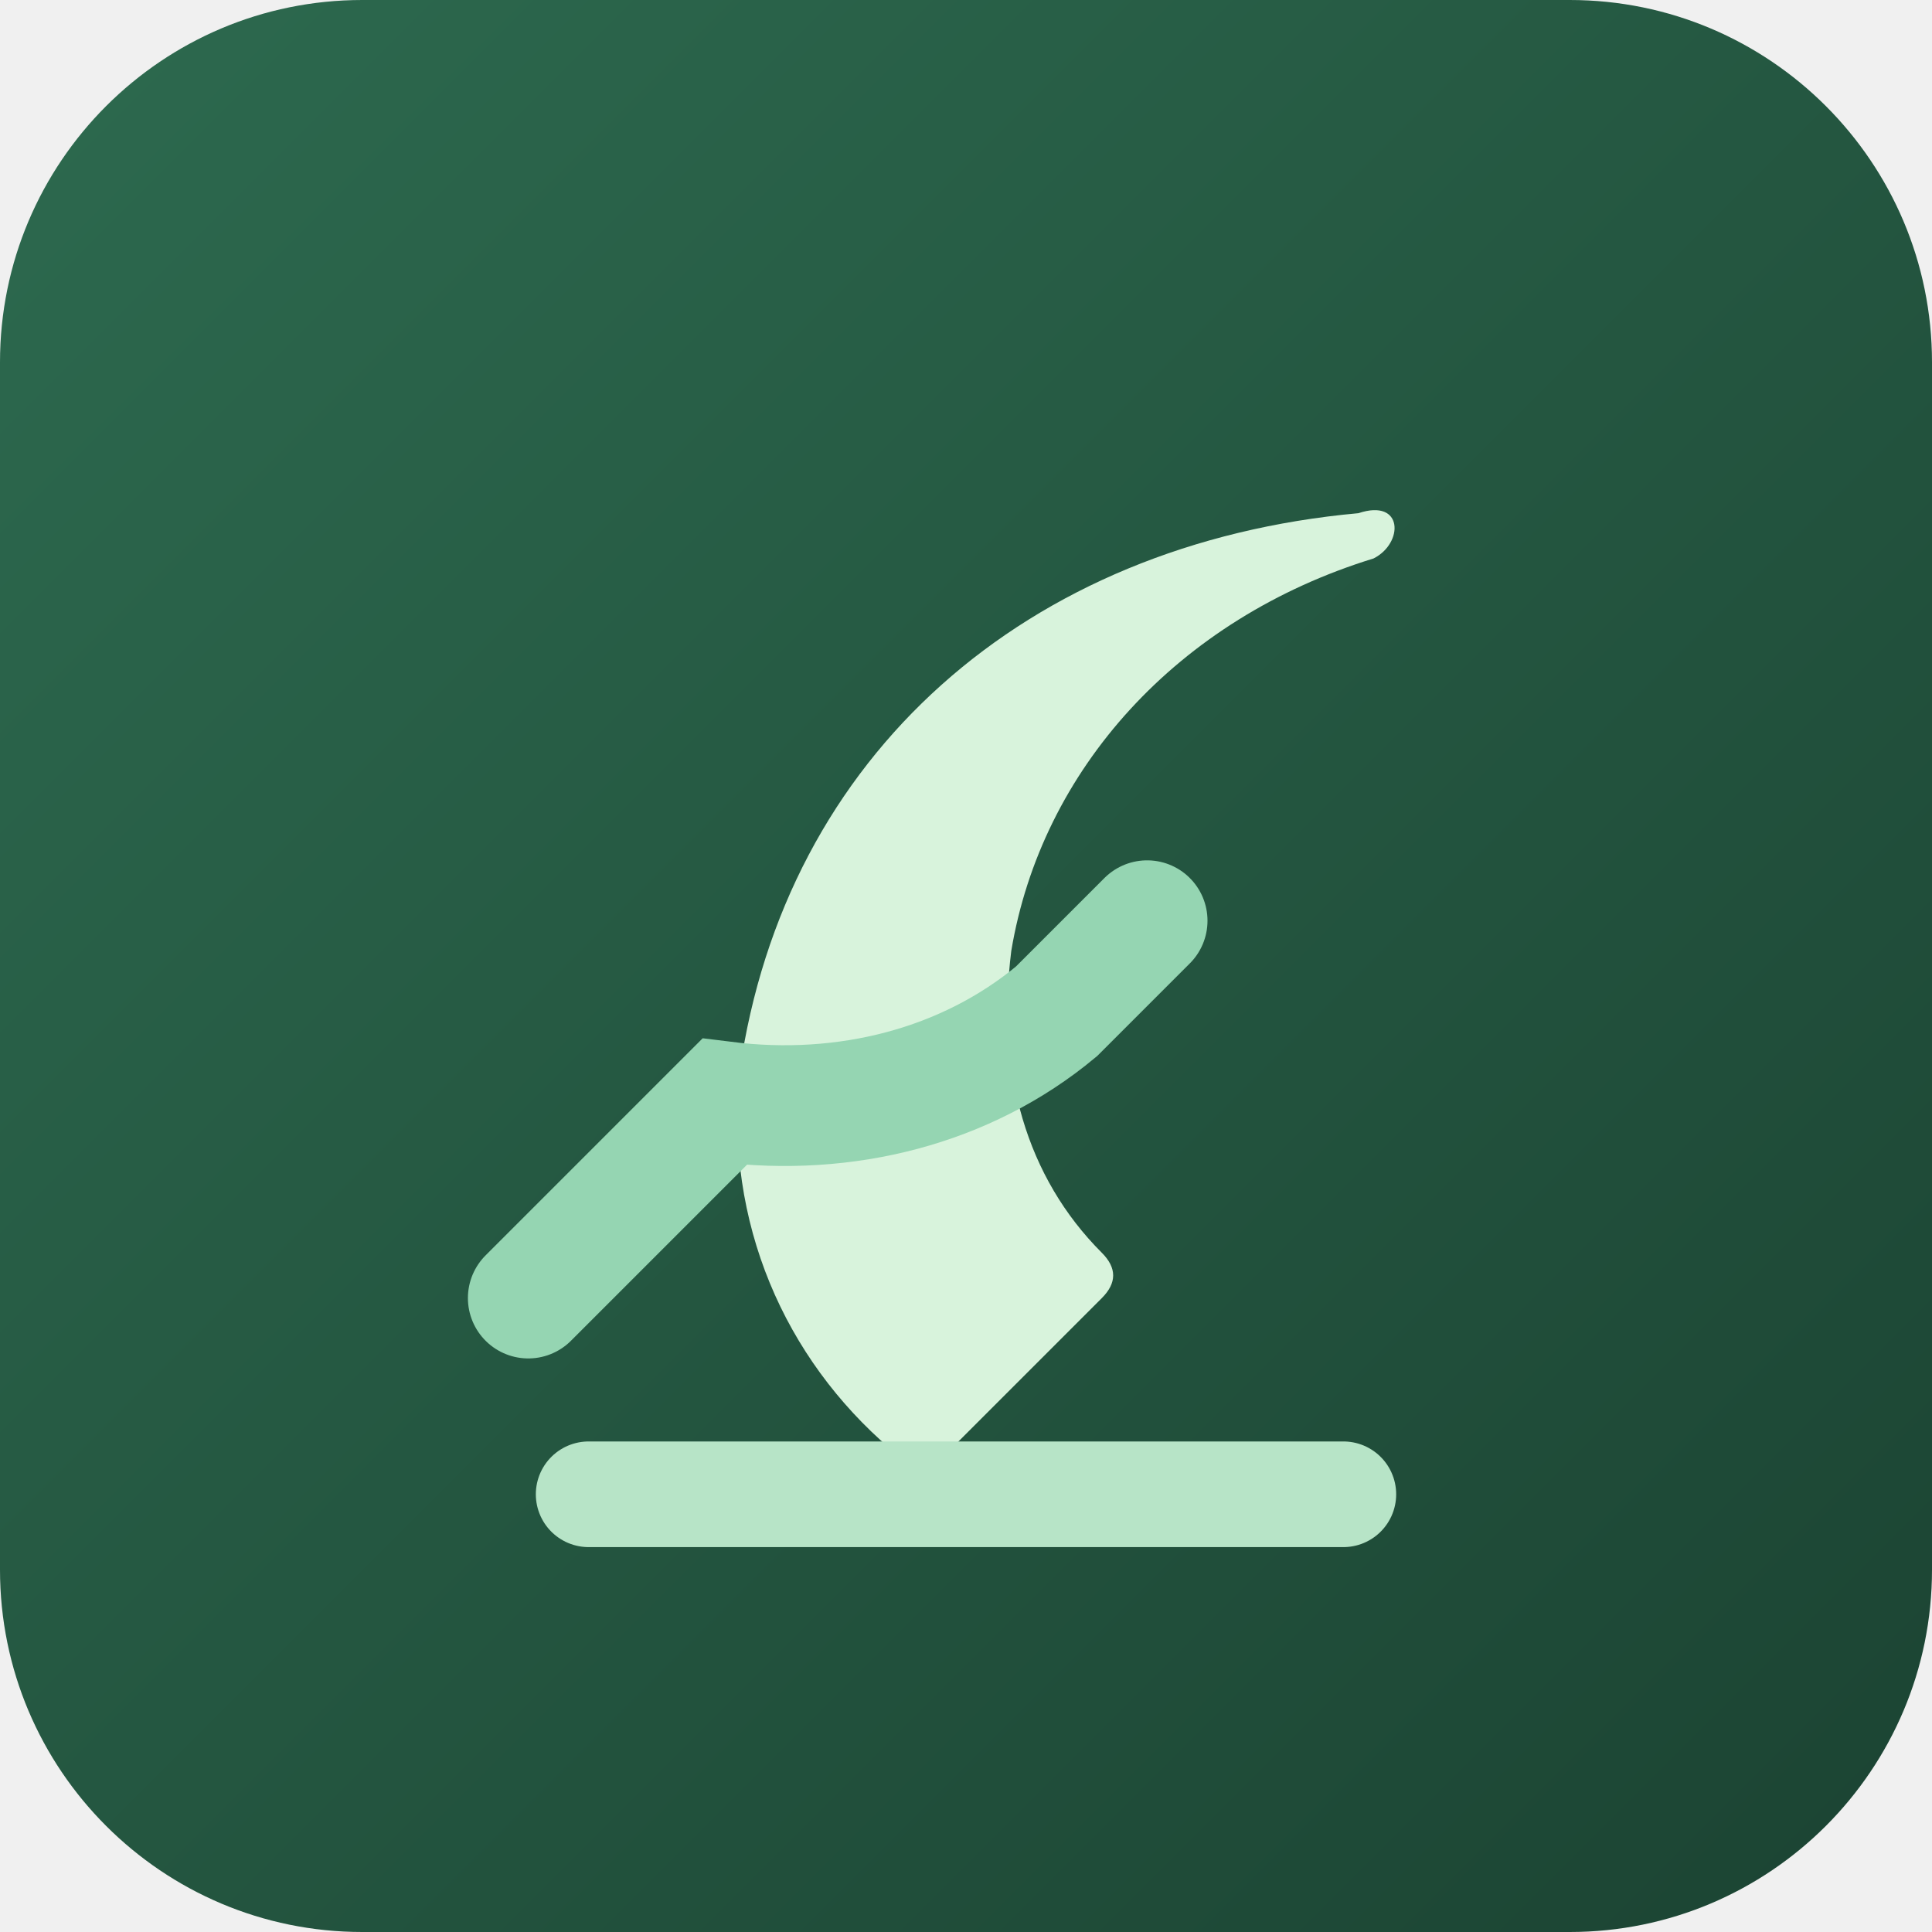
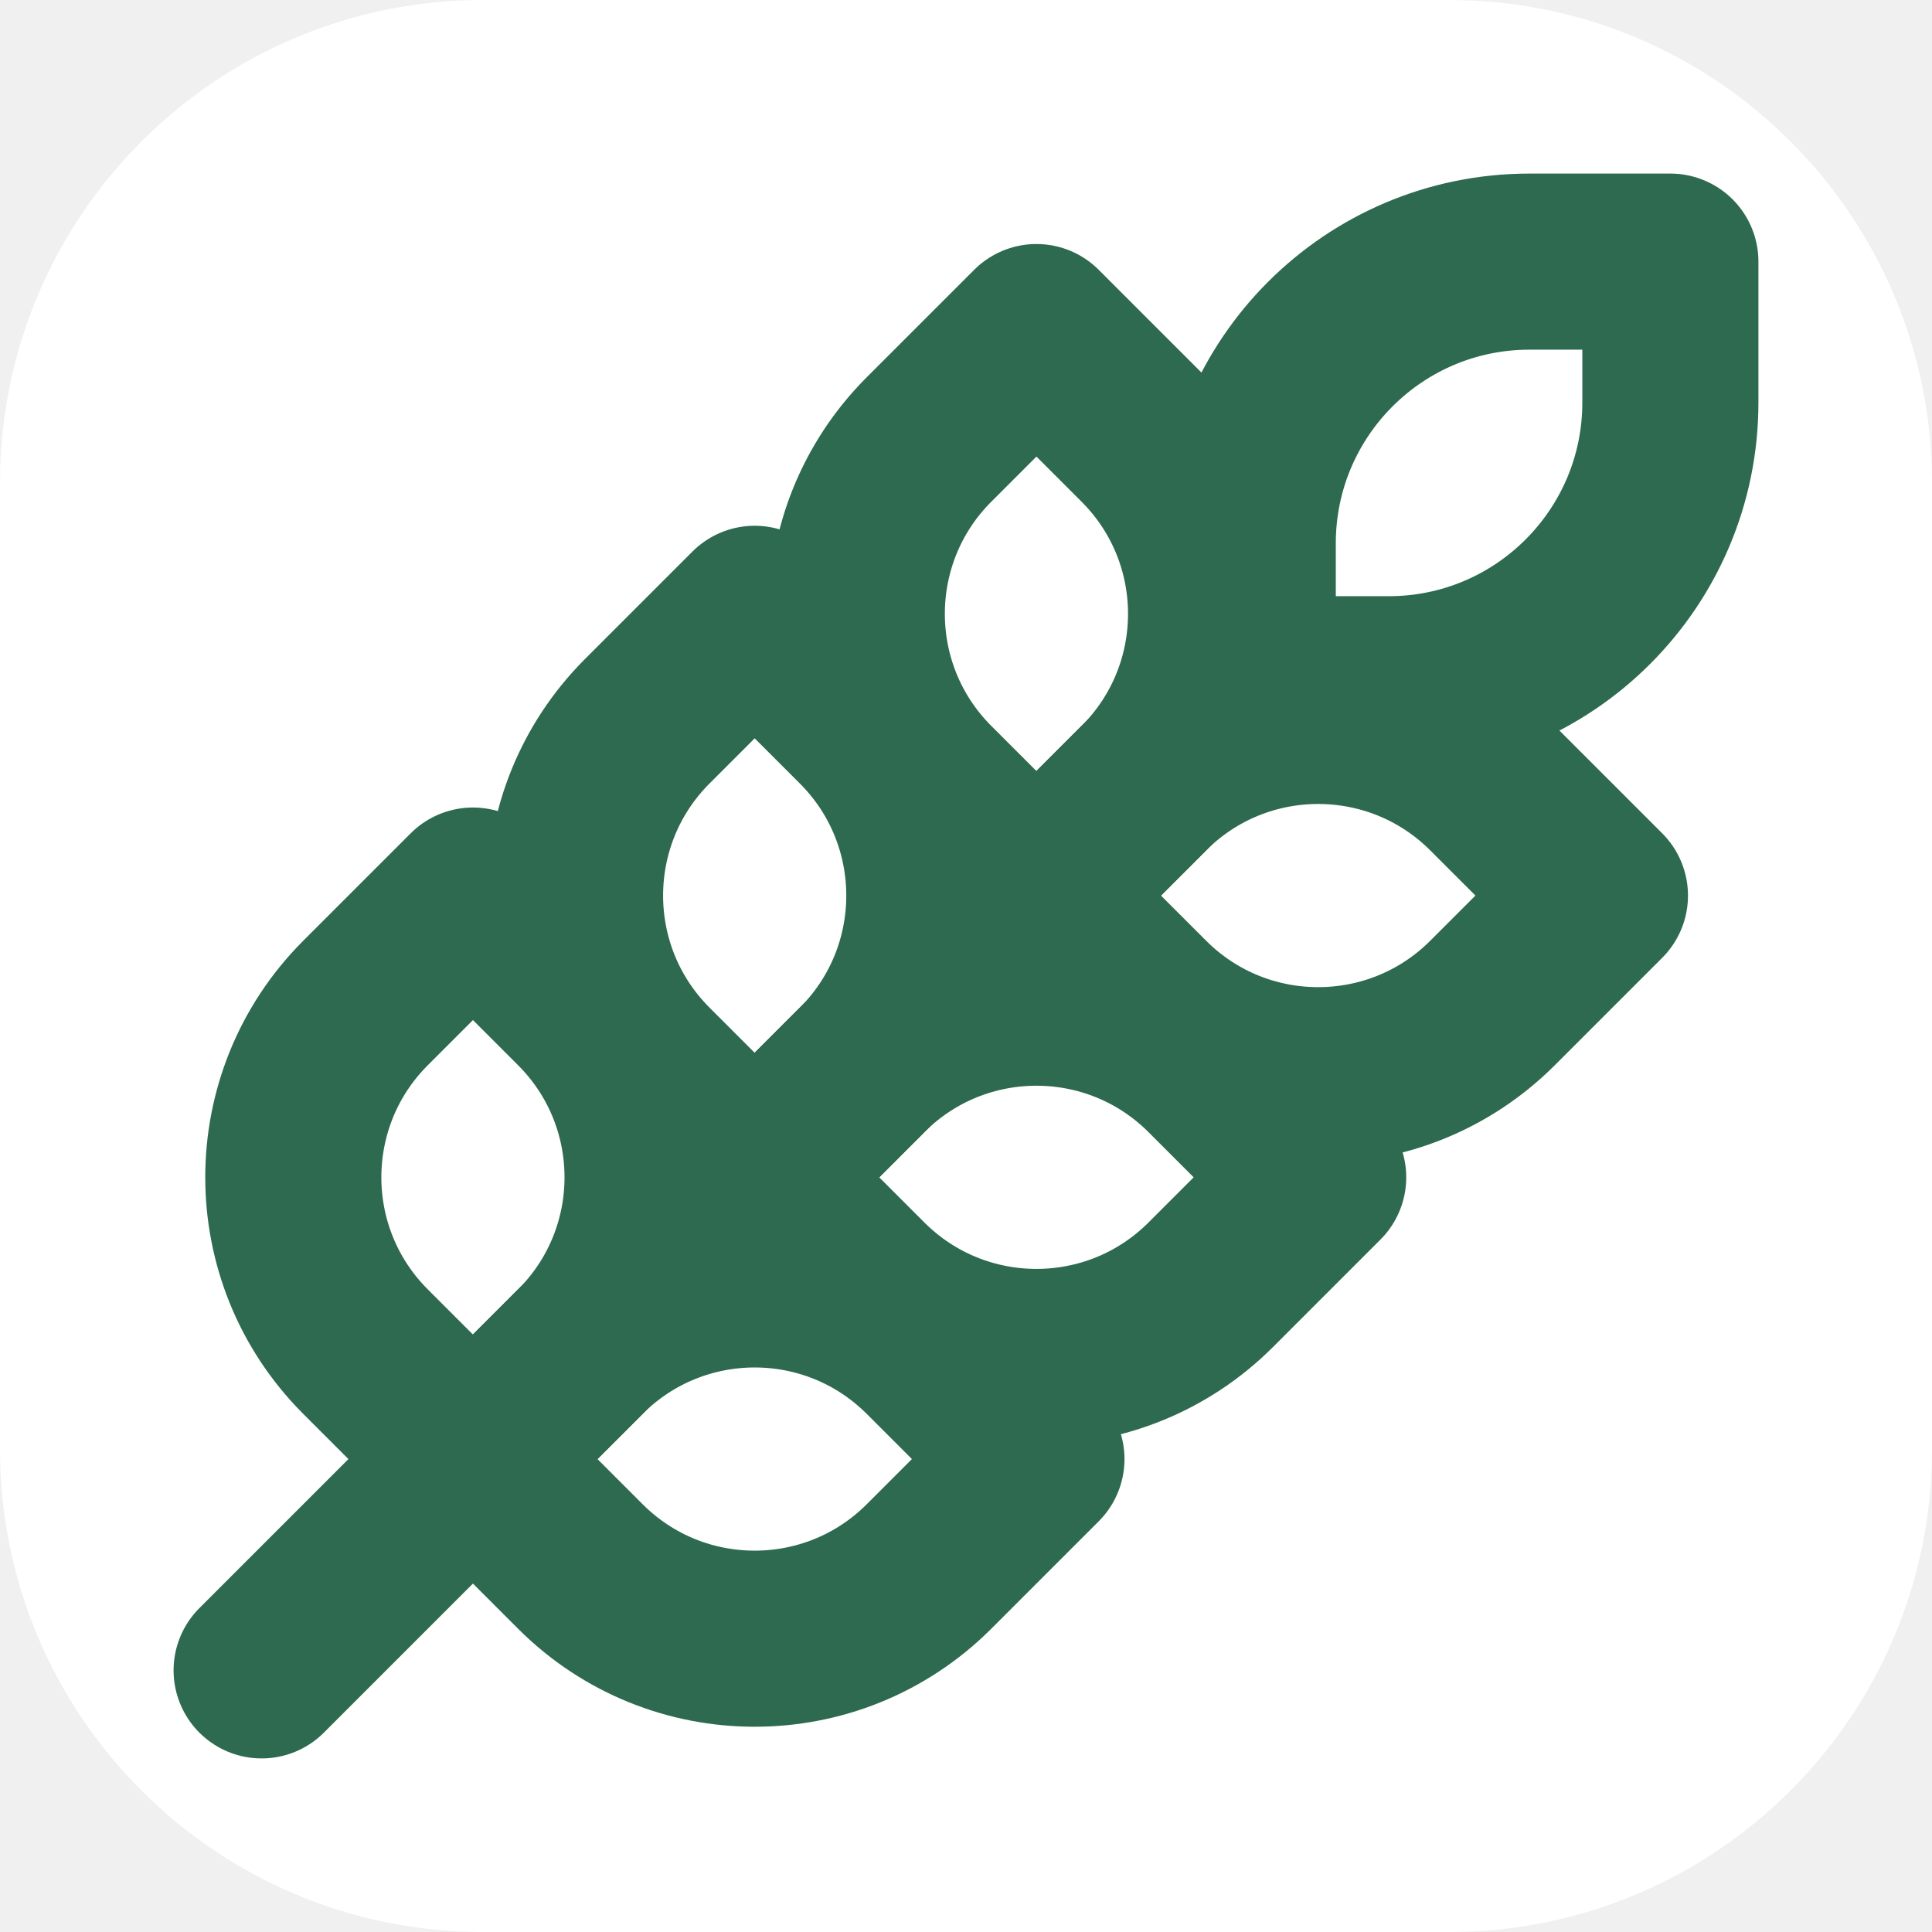
- <svg xmlns="http://www.w3.org/2000/svg" viewBox="0 0 128 128" role="img" aria-label="AgroNex logo">
-   <defs>
-     <linearGradient id="g" x1="0" y1="0" x2="1" y2="1">
-       <stop offset="0%" stop-color="#2D6A4F" />
-       <stop offset="100%" stop-color="#1B4332" />
-     </linearGradient>
-   </defs>
-   <rect width="128" height="128" rx="24" fill="url(#g)" />
-   <path d="M90 34c-22 2-38 16-41 37-1 10 3 19 10 25 1 1 3 1 4 0l10-10c1-1 1-2 0-3-5-5-7-12-6-20 2-12 11-22 24-26 2-1 2-4-1-3z" fill="#D8F3DC" />
-   <path d="M35 86l13-13c8 1 16-1 22-6l6-6" fill="none" stroke="#95D5B2" stroke-width="8" stroke-linecap="round" />
-   <path d="M39 99h50" stroke="#B7E4C7" stroke-width="7" stroke-linecap="round" />
+ <svg xmlns="http://www.w3.org/2000/svg" viewBox="0 0 24 24" role="img" aria-label="AgroNex logo">
+   <rect width="24" height="24" rx="6" fill="#FFFFFF" />
+   <g transform="translate(1.5, 1.5) scale(0.875)" stroke="#2D6A4F" stroke-width="2.5" stroke-linecap="round" stroke-linejoin="round" fill="none">
+     <path d="M2 22 16 8" />
+     <path d="M3.47 12.53 5 11l1.53 1.53a3.5 3.5 0 0 1 0 4.94L5 19l-1.53-1.53a3.5 3.5 0 0 1 0-4.94Z" />
+     <path d="M7.47 8.53 9 7l1.53 1.53a3.5 3.5 0 0 1 0 4.94L9 15l-1.53-1.53a3.5 3.5 0 0 1 0-4.94Z" />
+     <path d="M11.47 4.53 13 3l1.53 1.53a3.5 3.5 0 0 1 0 4.94L13 11l-1.53-1.53a3.5 3.5 0 0 1 0-4.94Z" />
+     <path d="M20 2h2v2a4 4 0 0 1-4 4h-2V6a4 4 0 0 1 4-4Z" />
+     <path d="M11.47 17.47 13 19l-1.53 1.53a3.5 3.5 0 0 1-4.94 0L5 19l1.53-1.53a3.5 3.5 0 0 1 4.94 0Z" />
+     <path d="M15.47 13.47 17 15l-1.53 1.53a3.5 3.5 0 0 1-4.94 0L9 15l1.53-1.53a3.5 3.5 0 0 1 4.94 0Z" />
+     <path d="M19.47 9.47 21 11l-1.53 1.53a3.5 3.5 0 0 1-4.94 0L13 11l1.53-1.53a3.5 3.5 0 0 1 4.94 0Z" />
+   </g>
</svg>
